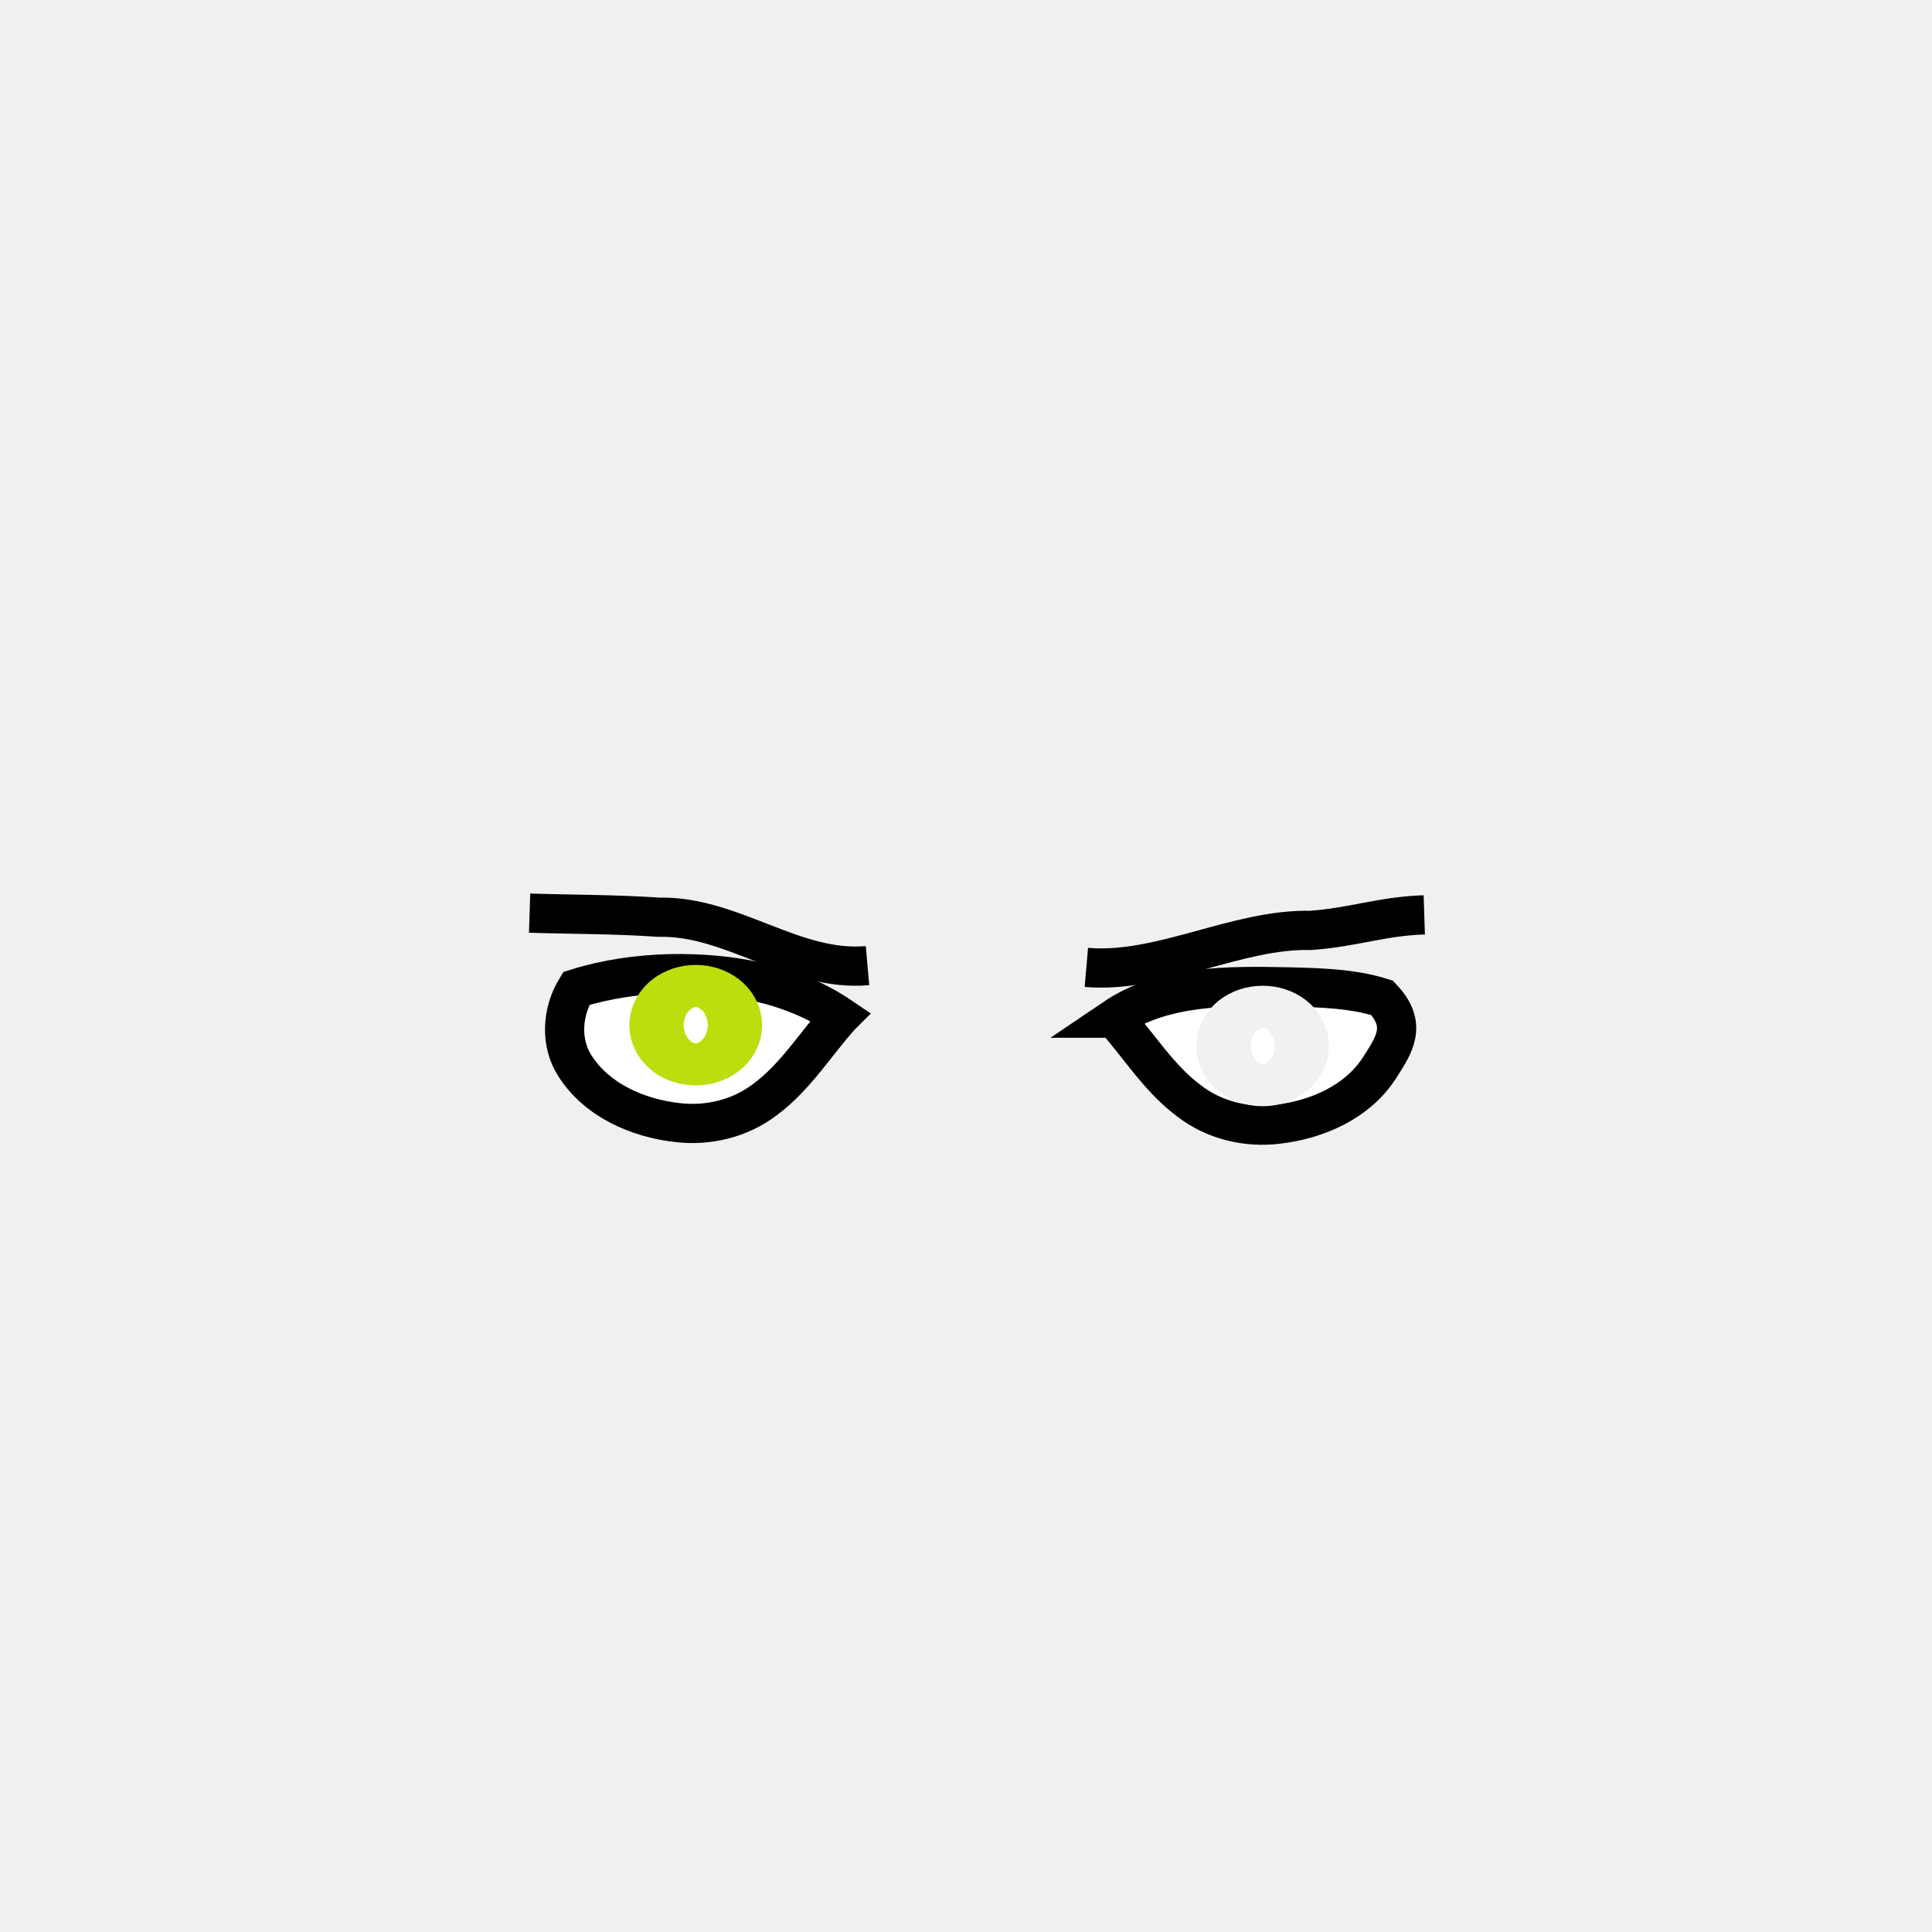
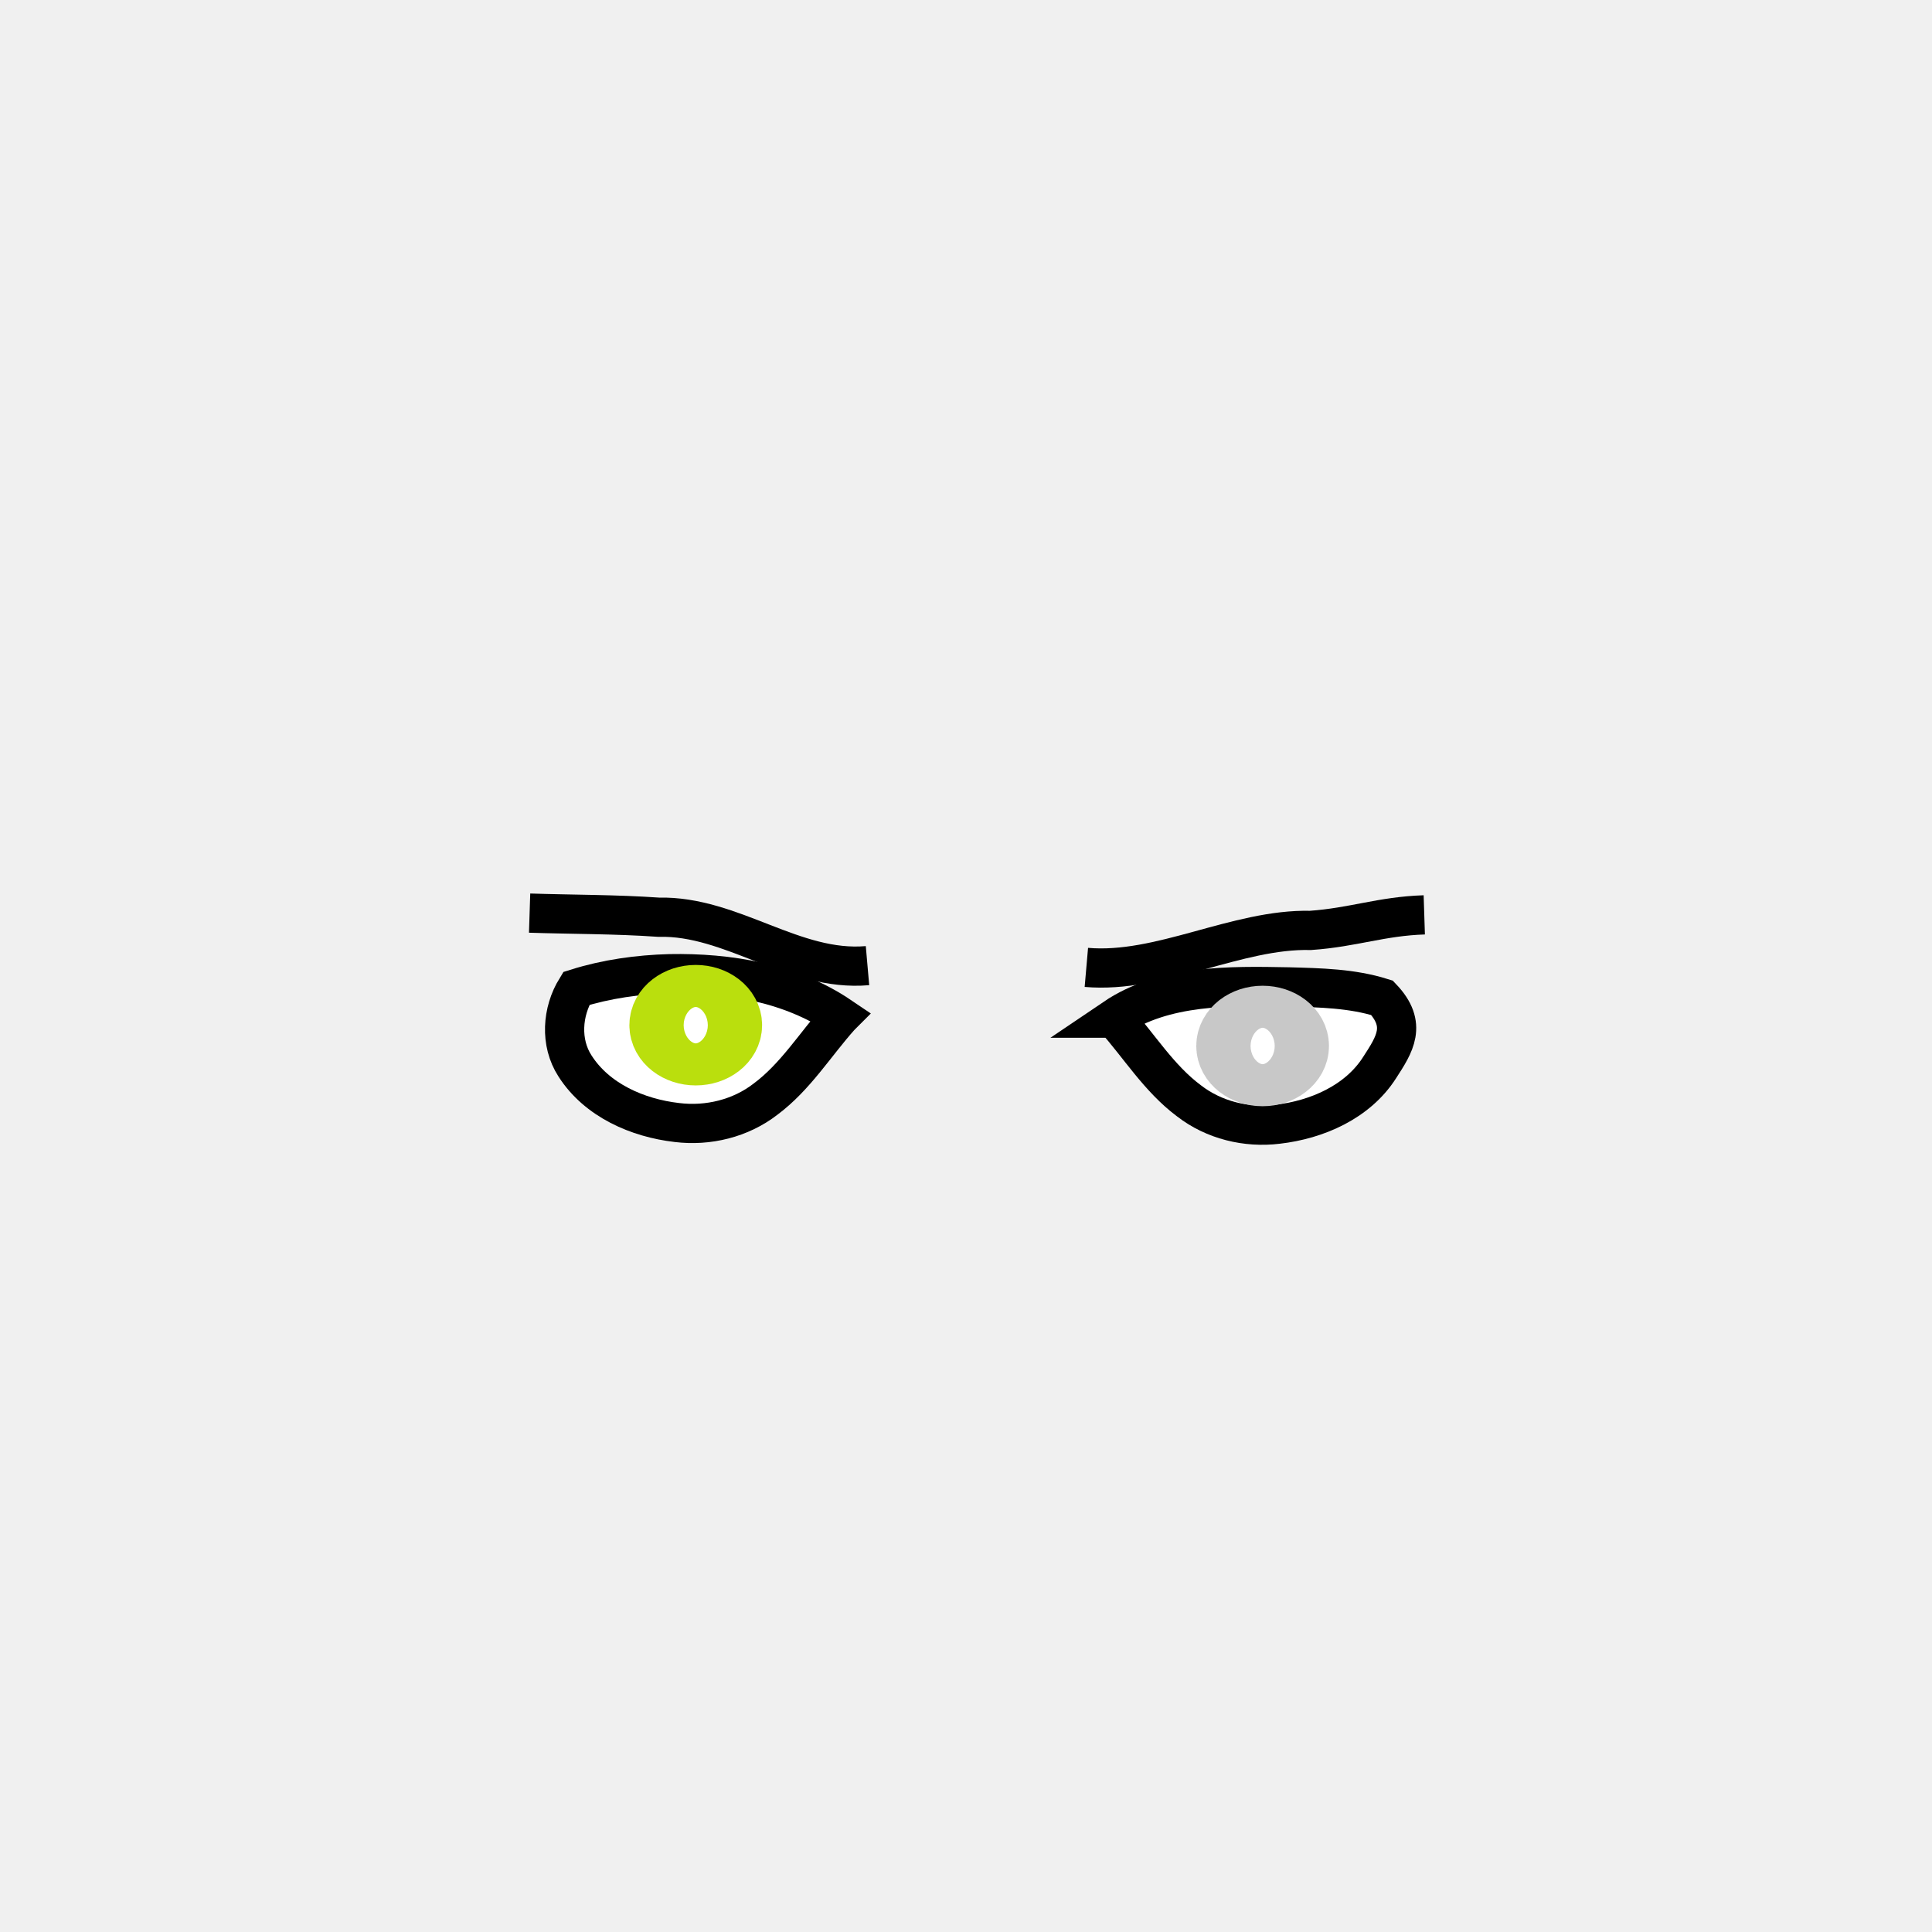
<svg xmlns="http://www.w3.org/2000/svg" width="64" height="64" id="svg2" version="1.1" style="display:inline">
-   <defs id="defs4" />
+   <defs id="defs4">
+     </defs>
  <g id="layer4" style="display:inline" transform="translate(0,16)">
    <path style="fill:#ffffff;fill-opacity:1;stroke:#000000;stroke-width:1.299px;stroke-linecap:butt;stroke-linejoin:miter;stroke-opacity:1" d="m 36.915,17.728 c 1.646,-1.114 3.819,-1.073 5.773,-1.036 1.046,0.029 2.094,0.048 3.094,0.362 0.85,0.893 0.418,1.541 -0.081,2.312 -0.725,1.139 -2.077,1.727 -3.379,1.876 -1.032,0.127 -2.109,-0.135 -2.935,-0.775 -0.997,-0.743 -1.652,-1.824 -2.471,-2.739 z" id="path3062" />
-     <path style="fill:none;stroke:#f0f2f0;stroke-width:2;stroke-linecap:round;stroke-linejoin:round;stroke-miterlimit:4;stroke-opacity:1;stroke-dasharray:none" id="path3076" d="m 31.518,23 a 0.692,0.536 0 1 1 -1.384,0 0.692,0.536 0 1 1 1.384,0 z" transform="matrix(1.299159,0,0,1.299159,1.778511,-11.23109)" />
+     <path style="fill:none;stroke:#c8c8c8;stroke-width:2;stroke-linecap:round;stroke-linejoin:round;stroke-miterlimit:4;stroke-opacity:1;stroke-dasharray:none" id="path3076" d="m 31.518,23 c 0,0.296 -0.31,0.536 -0.692,0.536 -0.382,0 -0.692,-0.24 -0.692,-0.536 0,-0.296 0.31,-0.536 0.692,-0.536 0.382,0 0.692,0.24 0.692,0.536 z" transform="matrix(1.299159,0,0,1.299159,1.778511,-11.23109)" />
    <path id="path3854" d="m 27.832,17.67 c -1.646,-1.114 -3.693,-1.452 -5.647,-1.415 -1.046,0.029 -2.094,0.174 -3.094,0.489 -0.472,0.766 -0.544,1.793 -0.045,2.565 0.725,1.139 2.077,1.727 3.379,1.876 1.032,0.127 2.109,-0.135 2.935,-0.775 0.997,-0.743 1.652,-1.824 2.471,-2.739 z" style="fill:#ffffff;fill-opacity:1;stroke:#000000;stroke-width:1.299px;stroke-linecap:butt;stroke-linejoin:miter;stroke-opacity:1" />
    <path transform="matrix(-1.299159,0,0,1.299159,63.09513,-11.92043)" d="m 31.518,23 c 0,0.296 -0.31,0.536 -0.692,0.536 -0.382,0 -0.692,-0.24 -0.692,-0.536 0,-0.296 0.31,-0.536 0.692,-0.536 0.382,0 0.692,0.24 0.692,0.536 z" id="path3856" style="fill:none;fill-opacity:1;stroke:#badf0d;stroke-width:2;stroke-linecap:round;stroke-linejoin:round;stroke-miterlimit:4;stroke-opacity:1;stroke-dasharray:none" />
    <path style="fill:none;stroke:#000000;stroke-width:1.299px;stroke-linecap:butt;stroke-linejoin:miter;stroke-opacity:1" d="m 35.987,16.046 c 2.449,0.213 4.985,-1.283 7.425,-1.225 1.423,-0.1 2.344,-0.469 3.769,-0.515" id="path3858" />
    <path id="path3865" d="M 28.737,15.988 C 26.288,16.202 24.258,14.326 21.818,14.384 20.395,14.285 18.968,14.294 17.544,14.248" style="fill:none;stroke:#000000;stroke-width:1.299px;stroke-linecap:butt;stroke-linejoin:miter;stroke-opacity:1" />
  </g>
</svg>
